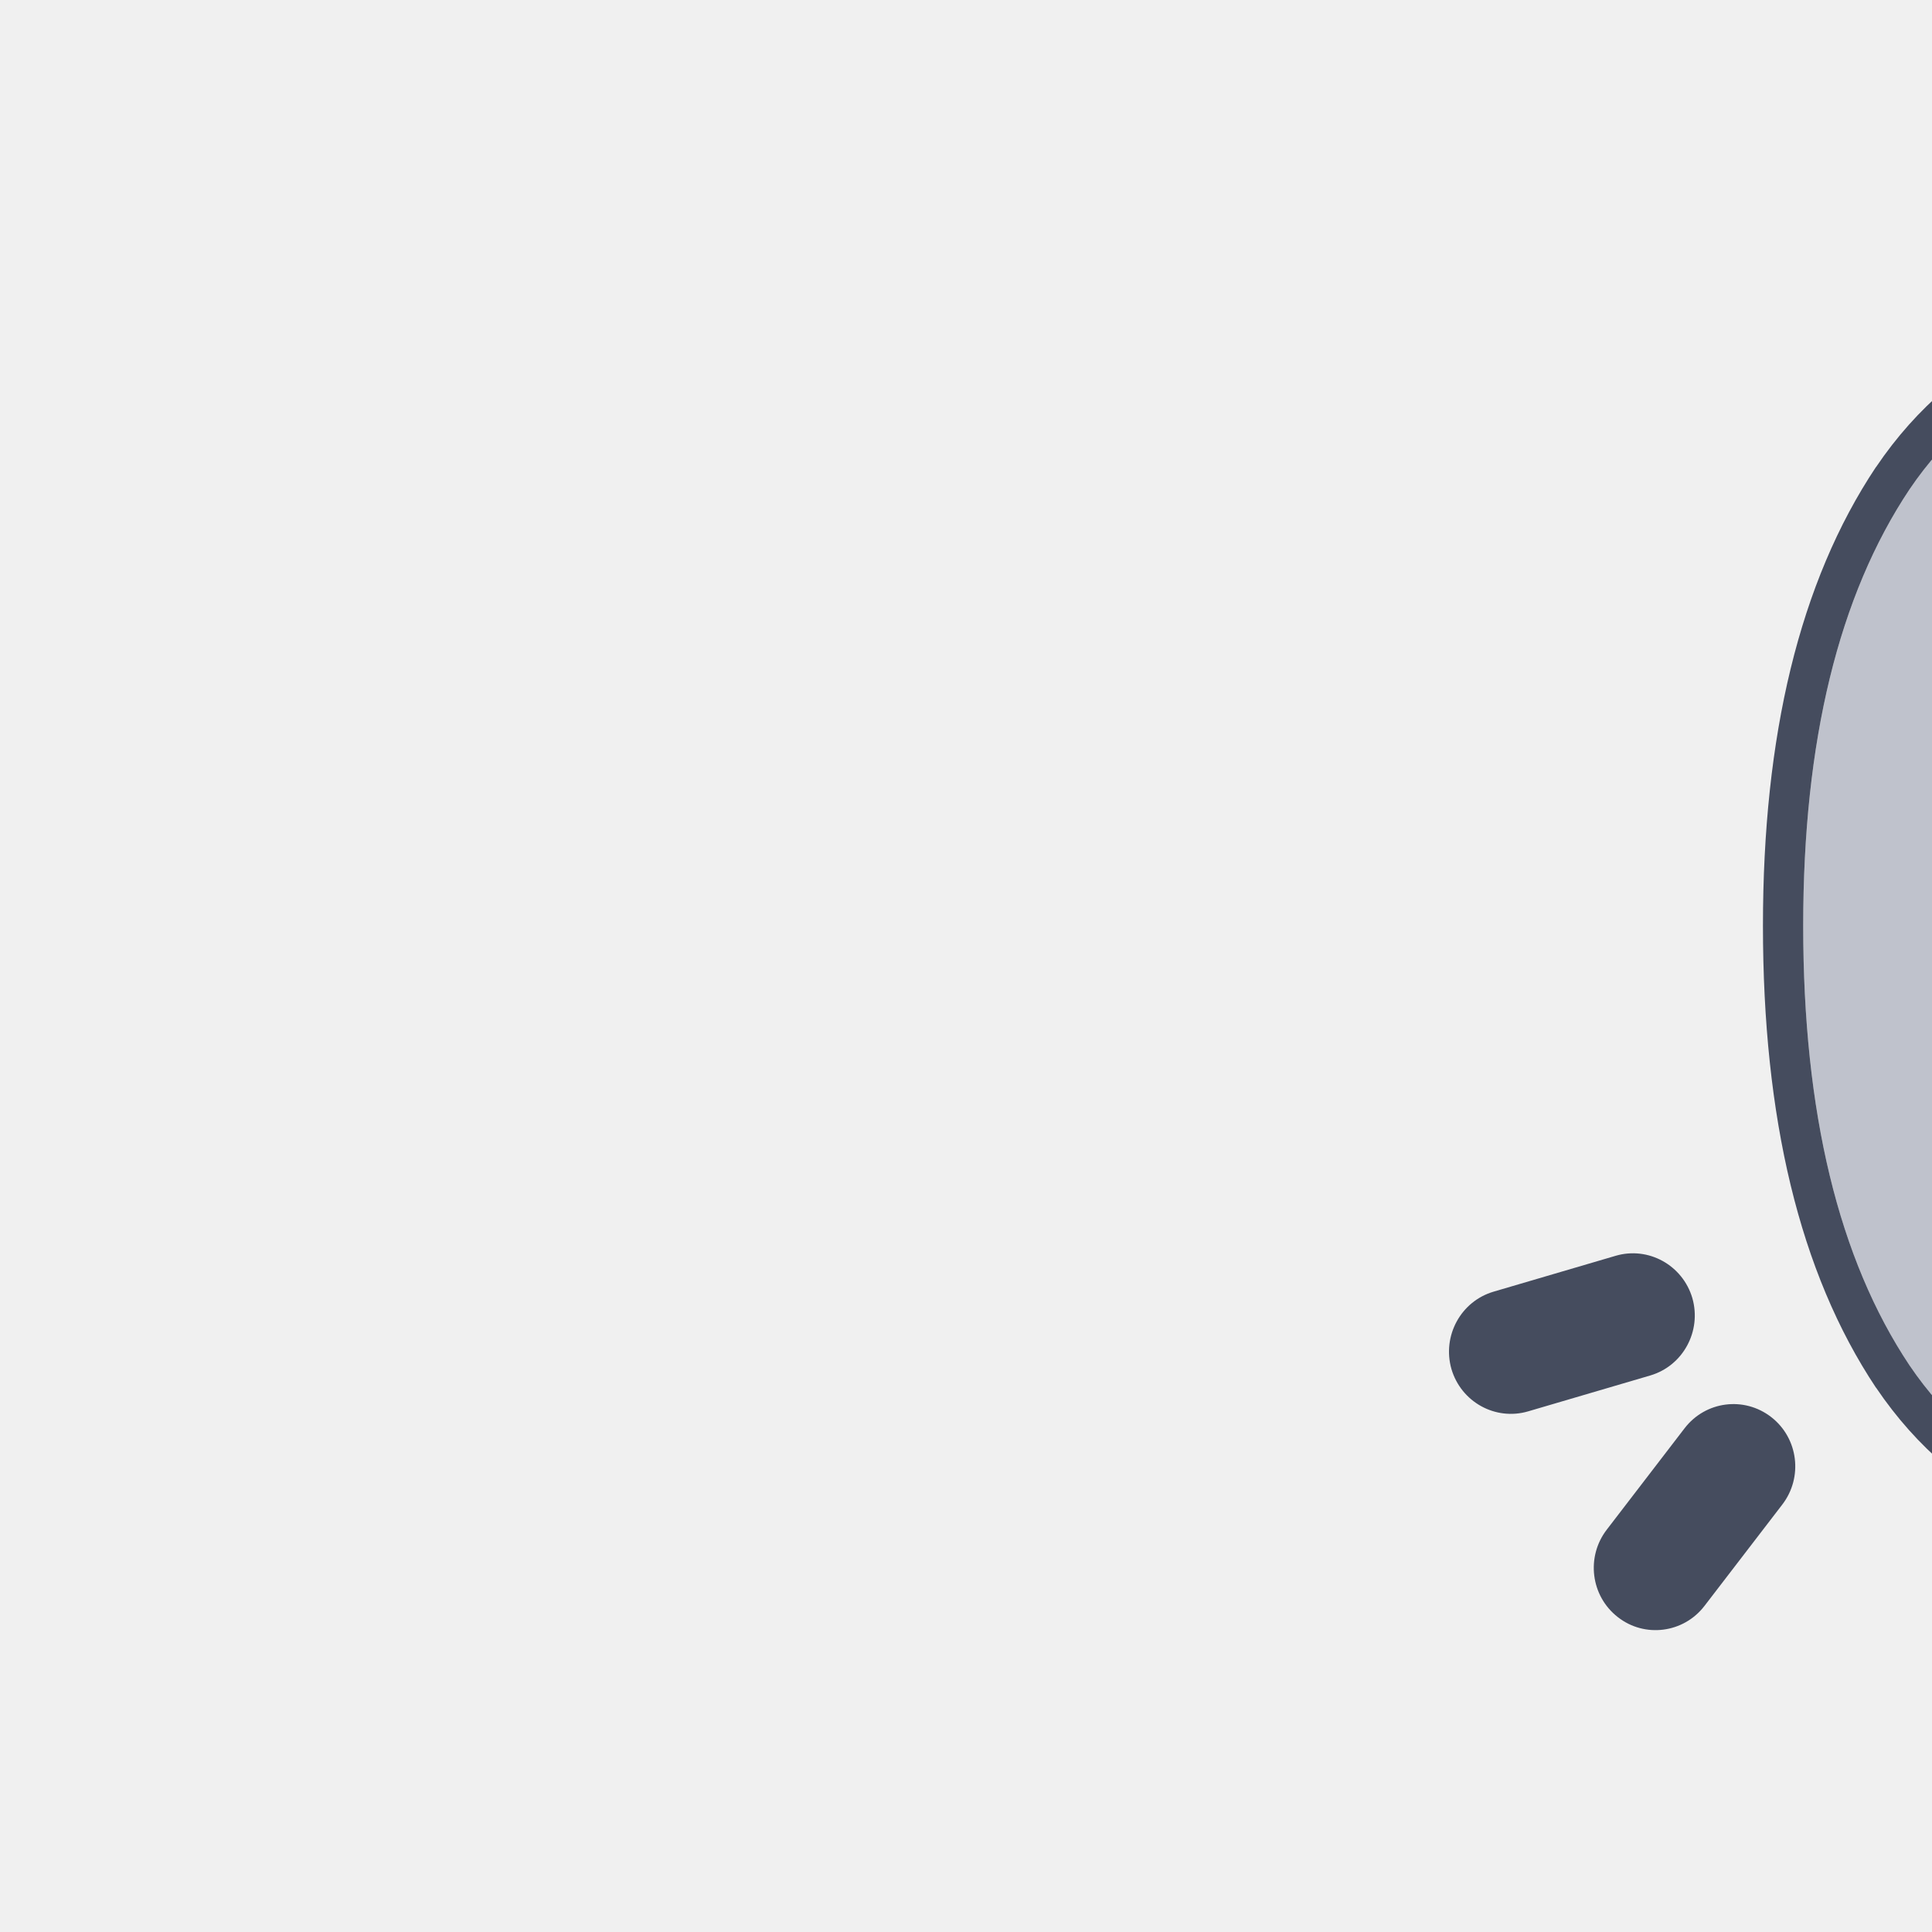
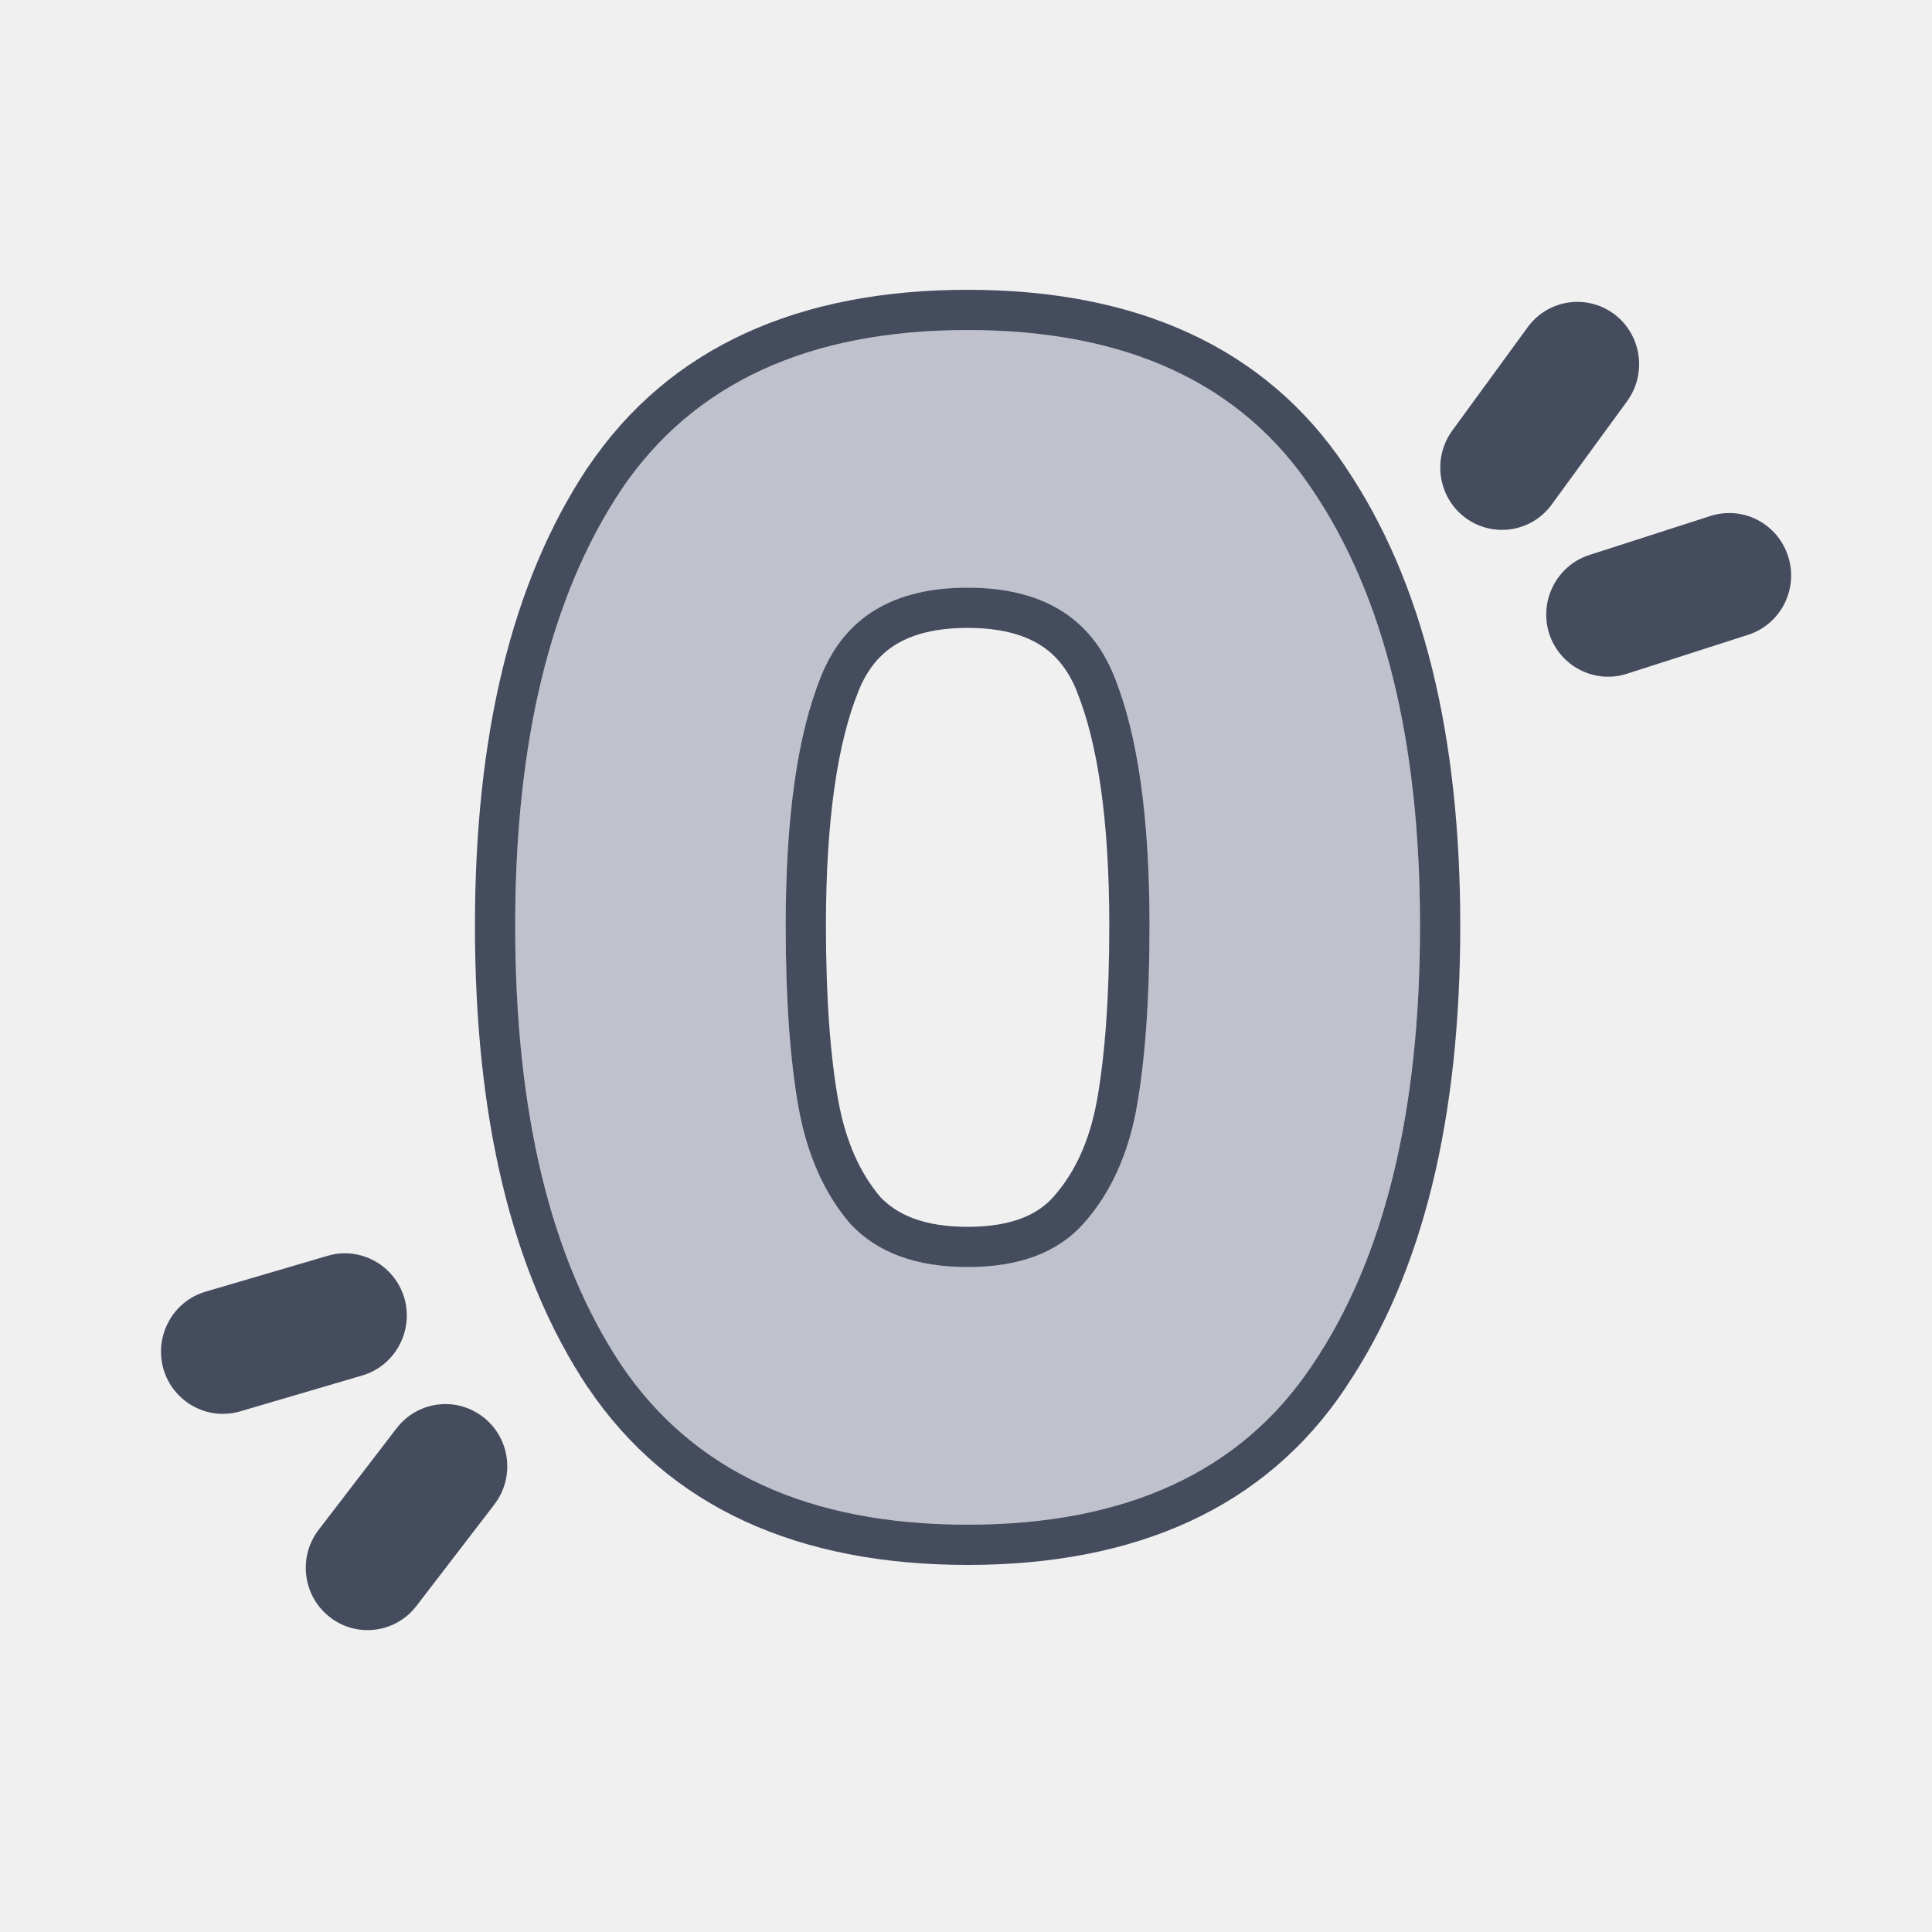
- <svg xmlns="http://www.w3.org/2000/svg" width="72" height="72" viewBox="1944 24 72 72" fill="none">
+ <svg xmlns="http://www.w3.org/2000/svg" width="72" height="72" viewBox="1992 24 72 72" fill="none">
  <g id="Illustration=No results">
    <g id="0">
      <mask id="path-293-outside-1_5450_27141" maskUnits="userSpaceOnUse" x="2009.5" y="34" width="37" height="49" fill="black">
        <rect fill="white" x="2009.5" y="34" width="37" height="49" />
        <path d="M2011.2 58.5C2011.2 51.62 2012.52 46.2 2015.16 42.24C2017.84 38.28 2022.14 36.3 2028.06 36.3C2033.98 36.3 2038.26 38.28 2040.9 42.24C2043.58 46.2 2044.92 51.62 2044.92 58.5C2044.92 65.46 2043.58 70.92 2040.9 74.88C2038.26 78.84 2033.98 80.82 2028.06 80.82C2022.14 80.82 2017.84 78.84 2015.16 74.88C2012.52 70.92 2011.2 65.46 2011.2 58.5ZM2034.84 58.5C2034.84 54.46 2034.4 51.36 2033.52 49.2C2032.64 47 2030.82 45.9 2028.06 45.9C2025.3 45.9 2023.48 47 2022.6 49.2C2021.72 51.36 2021.28 54.46 2021.28 58.5C2021.28 61.22 2021.44 63.48 2021.76 65.28C2022.08 67.04 2022.72 68.48 2023.68 69.6C2024.68 70.68 2026.14 71.22 2028.06 71.22C2029.98 71.22 2031.42 70.68 2032.38 69.6C2033.38 68.48 2034.04 67.04 2034.36 65.28C2034.68 63.48 2034.84 61.22 2034.84 58.5Z" />
      </mask>
      <path d="M2011.2 58.5C2011.2 51.62 2012.52 46.2 2015.16 42.24C2017.84 38.28 2022.14 36.3 2028.06 36.3C2033.98 36.3 2038.26 38.28 2040.9 42.24C2043.58 46.2 2044.92 51.62 2044.92 58.5C2044.92 65.46 2043.58 70.92 2040.9 74.88C2038.26 78.84 2033.98 80.82 2028.06 80.82C2022.14 80.82 2017.84 78.84 2015.16 74.88C2012.52 70.92 2011.2 65.46 2011.2 58.5ZM2034.84 58.5C2034.84 54.46 2034.4 51.36 2033.52 49.2C2032.64 47 2030.82 45.9 2028.06 45.9C2025.3 45.9 2023.48 47 2022.6 49.2C2021.72 51.36 2021.28 54.46 2021.28 58.5C2021.28 61.22 2021.44 63.48 2021.76 65.28C2022.08 67.04 2022.72 68.48 2023.68 69.6C2024.68 70.68 2026.14 71.22 2028.06 71.22C2029.98 71.22 2031.42 70.68 2032.38 69.6C2033.38 68.48 2034.04 67.04 2034.36 65.28C2034.68 63.48 2034.84 61.22 2034.84 58.5Z" fill="#BFC2CC" />
      <path d="M2015.16 42.24L2013.92 41.399L2013.91 41.408L2015.16 42.24ZM2040.9 42.24L2039.65 43.072L2039.66 43.081L2040.9 42.24ZM2040.9 74.88L2039.66 74.039L2039.65 74.048L2040.9 74.88ZM2015.16 74.88L2013.91 75.712L2013.92 75.721L2015.16 74.88ZM2033.52 49.2L2032.13 49.757L2032.13 49.766L2033.52 49.2ZM2022.6 49.2L2023.99 49.766L2023.99 49.757L2022.6 49.2ZM2021.76 65.28L2020.28 65.543L2020.28 65.548L2021.76 65.28ZM2023.68 69.6L2022.54 70.576L2022.56 70.598L2022.58 70.619L2023.68 69.6ZM2032.38 69.6L2031.26 68.601L2031.26 68.603L2032.38 69.6ZM2034.36 65.28L2035.84 65.548L2035.84 65.543L2034.36 65.28ZM2011.2 58.5H2012.7C2012.7 51.791 2013.99 46.699 2016.41 43.072L2015.16 42.24L2013.91 41.408C2011.05 45.701 2009.7 51.449 2009.7 58.5H2011.2ZM2015.16 42.24L2016.4 43.081C2018.74 39.633 2022.5 37.8 2028.06 37.8V36.3V34.8C2021.78 34.8 2016.94 36.927 2013.92 41.399L2015.16 42.24ZM2028.06 36.3V37.8C2033.62 37.8 2037.36 39.633 2039.65 43.072L2040.9 42.24L2042.15 41.408C2039.16 36.927 2034.34 34.8 2028.06 34.8V36.3ZM2040.9 42.24L2039.66 43.081C2042.11 46.706 2043.42 51.794 2043.42 58.5H2044.92H2046.42C2046.42 51.446 2045.05 45.694 2042.14 41.399L2040.9 42.24ZM2044.92 58.5H2043.42C2043.42 65.29 2042.11 70.417 2039.66 74.039L2040.9 74.88L2042.14 75.721C2045.05 71.423 2046.42 65.63 2046.42 58.5H2044.92ZM2040.9 74.88L2039.65 74.048C2037.36 77.487 2033.62 79.32 2028.06 79.32V80.82V82.32C2034.34 82.32 2039.16 80.193 2042.15 75.712L2040.9 74.88ZM2028.06 80.82V79.32C2022.5 79.32 2018.74 77.487 2016.4 74.039L2015.16 74.88L2013.92 75.721C2016.94 80.193 2021.78 82.32 2028.06 82.32V80.82ZM2015.16 74.88L2016.41 74.048C2013.99 70.424 2012.7 65.294 2012.7 58.5H2011.2H2009.7C2009.7 65.626 2011.05 71.416 2013.91 75.712L2015.16 74.88ZM2034.84 58.5H2036.34C2036.34 54.387 2035.9 51.059 2034.91 48.634L2033.52 49.2L2032.13 49.766C2032.9 51.661 2033.34 54.533 2033.34 58.5H2034.84ZM2033.52 49.2L2034.91 48.643C2034.37 47.276 2033.49 46.179 2032.27 45.441C2031.07 44.714 2029.63 44.4 2028.06 44.4V45.9V47.4C2029.25 47.4 2030.1 47.636 2030.72 48.009C2031.32 48.371 2031.79 48.923 2032.13 49.757L2033.52 49.2ZM2028.06 45.9V44.4C2026.49 44.4 2025.05 44.714 2023.85 45.441C2022.63 46.179 2021.75 47.276 2021.21 48.643L2022.6 49.2L2023.99 49.757C2024.33 48.923 2024.8 48.371 2025.4 48.009C2026.02 47.636 2026.87 47.4 2028.06 47.4V45.9ZM2022.6 49.2L2021.21 48.634C2020.22 51.059 2019.78 54.387 2019.78 58.5H2021.28H2022.78C2022.78 54.533 2023.22 51.661 2023.99 49.766L2022.6 49.2ZM2021.28 58.5H2019.78C2019.78 61.27 2019.94 63.625 2020.28 65.543L2021.76 65.28L2023.24 65.017C2022.94 63.335 2022.78 61.17 2022.78 58.5H2021.28ZM2021.76 65.28L2020.28 65.548C2020.64 67.514 2021.37 69.215 2022.54 70.576L2023.68 69.6L2024.82 68.624C2024.07 67.745 2023.52 66.566 2023.24 65.012L2021.76 65.28ZM2023.68 69.6L2022.58 70.619C2023.94 72.092 2025.86 72.72 2028.06 72.72V71.22V69.72C2026.42 69.72 2025.42 69.268 2024.78 68.581L2023.68 69.6ZM2028.06 71.22V72.72C2030.26 72.72 2032.17 72.093 2033.5 70.597L2032.38 69.6L2031.26 68.603C2030.67 69.267 2029.7 69.72 2028.06 69.72V71.22ZM2032.38 69.6L2033.5 70.599C2034.72 69.237 2035.48 67.528 2035.84 65.548L2034.36 65.28L2032.88 65.012C2032.6 66.552 2032.04 67.724 2031.26 68.601L2032.38 69.6ZM2034.36 65.28L2035.84 65.543C2036.18 63.625 2036.34 61.27 2036.34 58.5H2034.84H2033.34C2033.34 61.17 2033.18 63.335 2032.88 65.017L2034.36 65.28Z" fill="#454C5E" mask="url(#path-293-outside-1_5450_27141)" />
    </g>
    <path id="Union" fill-rule="evenodd" clip-rule="evenodd" d="M2048.93 36.198C2049.68 35.164 2051.12 34.941 2052.15 35.701C2053.17 36.461 2053.39 37.914 2052.64 38.948L2049.83 42.799C2049.08 43.833 2047.64 44.055 2046.61 43.296C2045.59 42.536 2045.37 41.083 2046.12 40.049L2048.93 36.198ZM2058.64 44.737C2058.25 43.515 2056.96 42.84 2055.74 43.23L2051.23 44.683C2050.02 45.073 2049.35 46.38 2049.73 47.602C2050.12 48.824 2051.42 49.499 2052.63 49.109L2057.15 47.656C2058.36 47.266 2059.03 45.959 2058.64 44.737ZM1999.66 72.137C1998.44 72.496 1997.74 73.785 1998.09 75.017C1998.45 76.248 1999.73 76.956 2000.95 76.597L2005.5 75.26C2006.72 74.901 2007.42 73.612 2007.07 72.38C2006.71 71.149 2005.43 70.441 2004.21 70.8L1999.66 72.137ZM2004.29 84.264C2003.28 83.478 2003.1 82.019 2003.88 81.005L2006.78 77.227C2007.56 76.213 2009 76.027 2010.01 76.812C2011.02 77.598 2011.2 79.057 2010.42 80.071L2007.52 83.849C2006.74 84.864 2005.29 85.049 2004.29 84.264Z" fill="#454C5E" />
  </g>
</svg>
